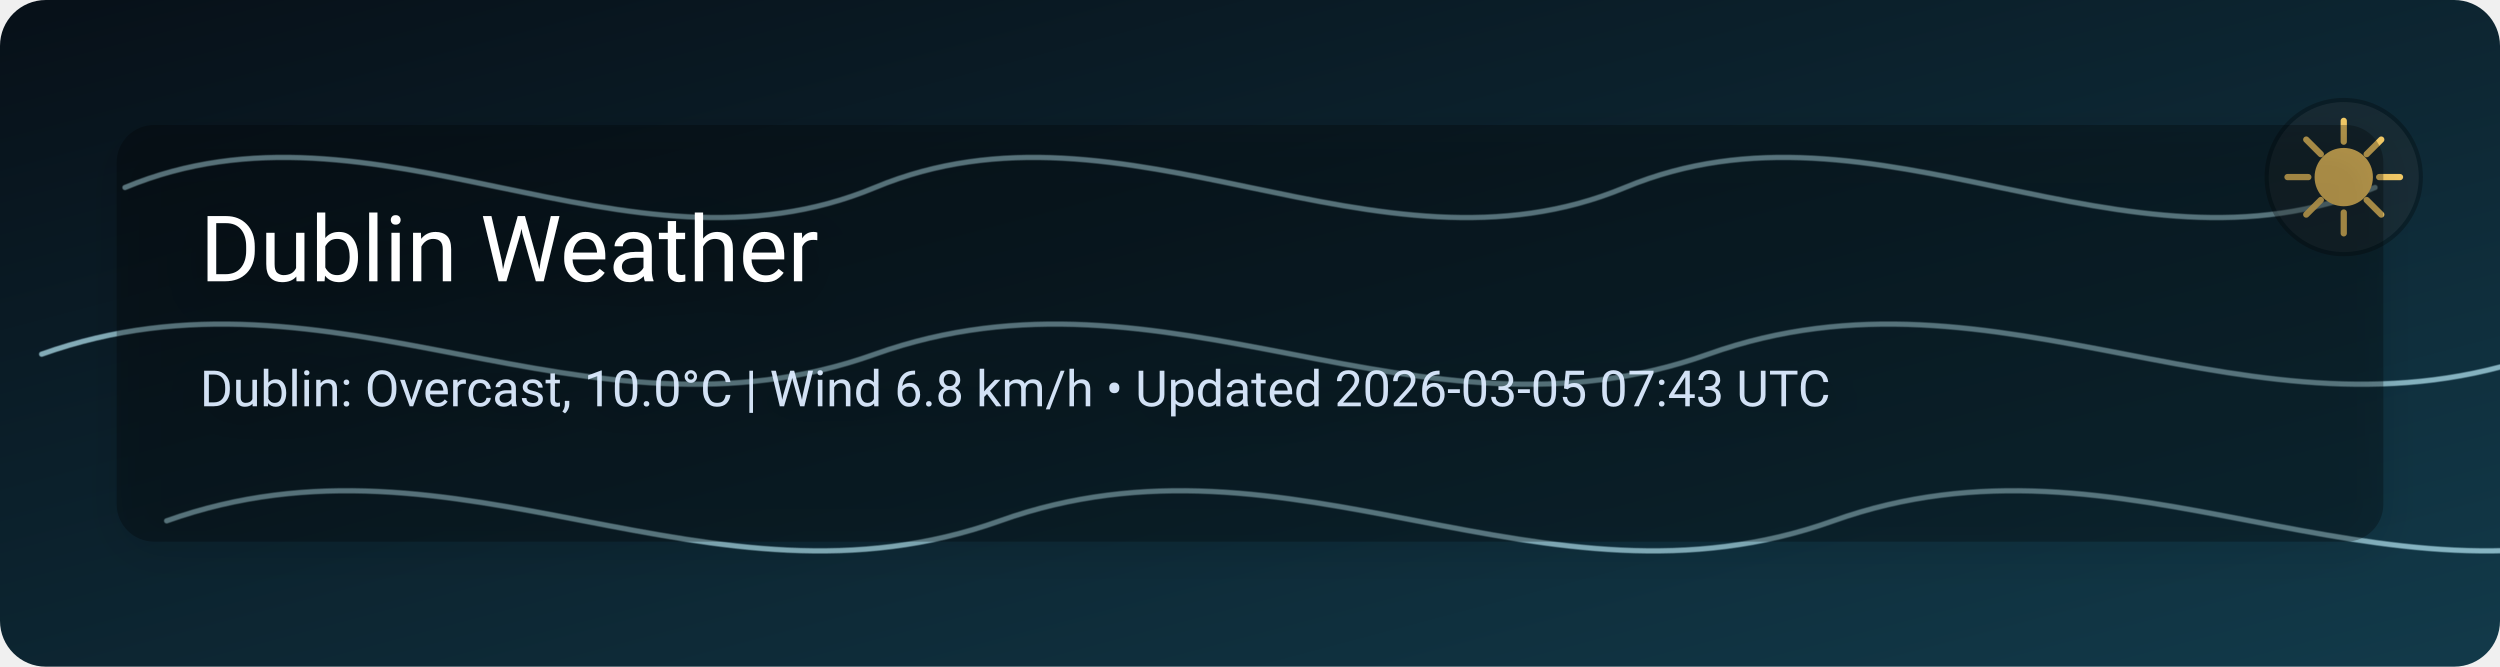
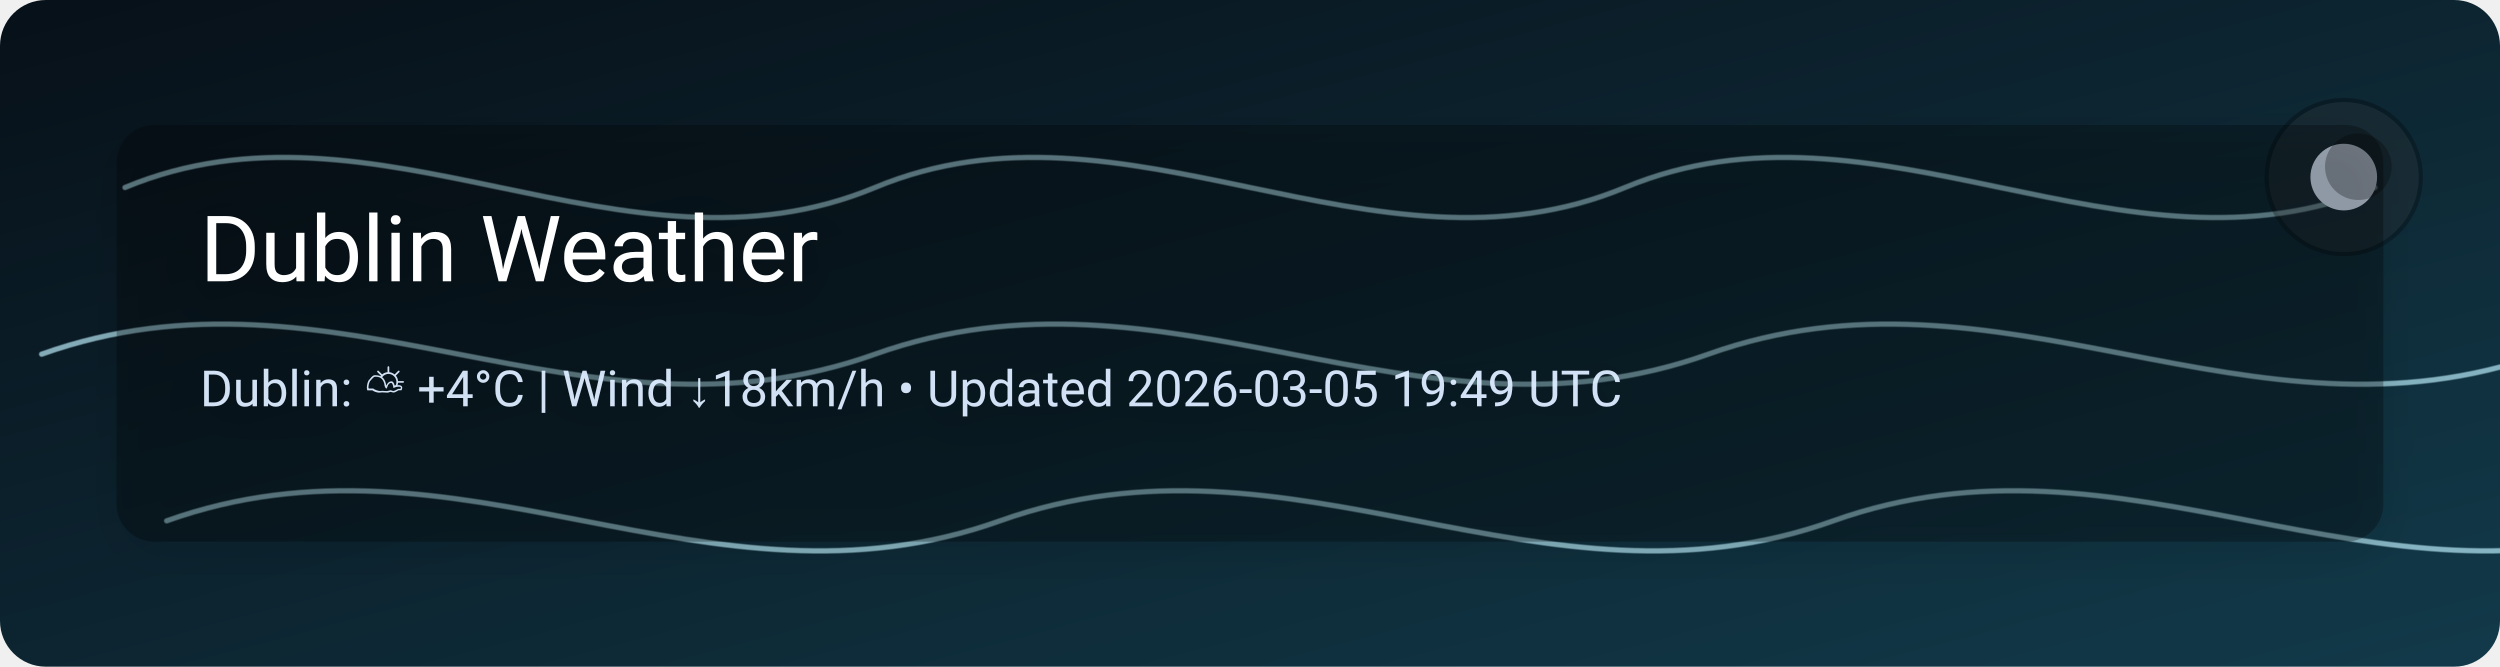
<svg xmlns="http://www.w3.org/2000/svg" width="1200" height="320" viewBox="0 0 1200 320">
  <defs>
    <linearGradient id="g" x1="0" y1="0" x2="1" y2="1">
      <stop offset="0" stop-color="#071018" />
      <stop offset="1" stop-color="#123a4a" />
    </linearGradient>
    <filter id="shadow" x="-20%" y="-20%" width="140%" height="140%">
      <feDropShadow dx="0" dy="6" stdDeviation="10" flood-color="#000" flood-opacity="0.35" />
    </filter>
  </defs>
  <style>
    .title { font: 44px system-ui, -apple-system, Segoe UI, Roboto, Arial; fill: #fff; }
    .sub   { font: 24px system-ui, -apple-system, Segoe UI, Roboto, Arial; fill: #dbeafe; opacity: .95; }
    .card  { fill: rgba(0,0,0,0.28); }

    @keyframes scrollDown { from { transform: translateY(-320px); } to { transform: translateY(0px); } }
    @keyframes scrollRight{ from { transform: translateX(-600px); } to { transform: translateX(0px); } }
    @keyframes scrollLeft { from { transform: translateX(0px); } to { transform: translateX(-600px); } }
    @keyframes driftDiag  { from { transform: translate(-180px,-140px); } to { transform: translate(180px,140px); } }
    @keyframes flash { 0%,90%,100% { opacity: 0; } 91%,93% { opacity: .65; } 94% { opacity: .1; } 95% { opacity: .45; } }

    .layerSlow  { opacity: .22; }
    .layerMed   { opacity: .30; }
    .layerFast  { opacity: .40; }

    .rainSlow { animation: scrollDown 2.6s linear infinite; }
    .rainMed  { animation: scrollDown 1.7s linear infinite; }
    .rainFast { animation: scrollDown 1.1s linear infinite; }

    .windSlow { animation: scrollRight 7.2s linear infinite; }
    .windMed  { animation: scrollRight 4.8s linear infinite; }
    .windFast { animation: scrollRight 3.2s linear infinite; }

    .fogSlow  { animation: scrollLeft 18s ease-in-out infinite; }
    .fogMed   { animation: scrollLeft 12s ease-in-out infinite; }
    .fogFast  { animation: scrollLeft 8s  ease-in-out infinite; }

    .snowSlow { animation: driftDiag 10s linear infinite; }
    .snowMed  { animation: driftDiag 7s  linear infinite; }
    .snowFast { animation: driftDiag 5s  linear infinite; }

    .flash { animation: flash 4.8s infinite; }

    /* Badge subtle float */
    @keyframes bob { 0%,100% { transform: translateY(0px); } 50% { transform: translateY(3px); } }
    .badge { animation: bob 2.8s ease-in-out infinite; }
  </style>
  <rect width="1200" height="320" rx="22" fill="url(#g)" />
  <g class="layerSlow windSlow" fill="none" stroke="#bff3ff" stroke-width="3" stroke-linecap="round">
    <path d="M 60 90 C 180 40, 300 140, 420 90 S 660 140, 780 90 S 1020 140, 1140 90" />
    <path d="M 20 170 C 160 120, 280 220, 420 170 S 680 220, 820 170 S 1080 220, 1220 170" />
    <path d="M 80 250 C 220 200, 340 300, 480 250 S 740 300, 880 250 S 1140 300, 1280 250" />
  </g>
  <g class="layerMed windMed" fill="none" stroke="#bff3ff" stroke-width="2.5" stroke-linecap="round">
    <path d="M 60 90 C 180 40, 300 140, 420 90 S 660 140, 780 90 S 1020 140, 1140 90" />
    <path d="M 20 170 C 160 120, 280 220, 420 170 S 680 220, 820 170 S 1080 220, 1220 170" />
    <path d="M 80 250 C 220 200, 340 300, 480 250 S 740 300, 880 250 S 1140 300, 1280 250" />
  </g>
  <g class="layerFast windFast" fill="none" stroke="#bff3ff" stroke-width="2" stroke-linecap="round">
    <path d="M 60 90 C 180 40, 300 140, 420 90 S 660 140, 780 90 S 1020 140, 1140 90" />
    <path d="M 20 170 C 160 120, 280 220, 420 170 S 680 220, 820 170 S 1080 220, 1220 170" />
    <path d="M 80 250 C 220 200, 340 300, 480 250 S 740 300, 880 250 S 1140 300, 1280 250" />
  </g>
  <g class="badge">
    <circle cx="1125" cy="85" r="38" fill="rgba(0,0,0,0.28)" />
    <circle cx="1125" cy="85" r="36" fill="rgba(255,255,255,0.06)" />
  </g>
  <g class="badge">
-     <circle cx="1125" cy="85" r="14" fill="#ffd36a" />
-     <g stroke="#ffd36a" stroke-width="3" stroke-linecap="round" opacity="0.95">
-       <line x1="1125" y1="58" x2="1125" y2="68" />
-       <line x1="1125" y1="102" x2="1125" y2="112" />
-       <line x1="1098" y1="85" x2="1108" y2="85" />
-       <line x1="1142" y1="85" x2="1152" y2="85" />
-       <line x1="1107" y1="67" x2="1114" y2="74" />
-       <line x1="1136" y1="96" x2="1143" y2="103" />
-       <line x1="1136" y1="74" x2="1143" y2="67" />
-       <line x1="1107" y1="103" x2="1114" y2="96" />
-     </g>
+     <circle cx="1125" cy="85" r="16" fill="#dbeafe" />
+     <circle cx="1132" cy="80" r="16" fill="rgba(0,0,0,0.28)" />
  </g>
  <g filter="url(#shadow)">
    <rect x="56" y="60" width="1088" height="200" rx="18" class="card" />
    <text x="96" y="135" class="title">Dublin Weather</text>
-     <text x="96" y="195" class="sub">Dublin: Overcast, 10.0°C | Wind 6.8 km/h • Updated 2026-03-05 07:43 UTC</text>
+     <text x="96" y="195" class="sub">Dublin: ⛅️  +4°C | Wind ↓18km/h • Updated 2026-03-05 19:49 UTC</text>
  </g>
</svg>
